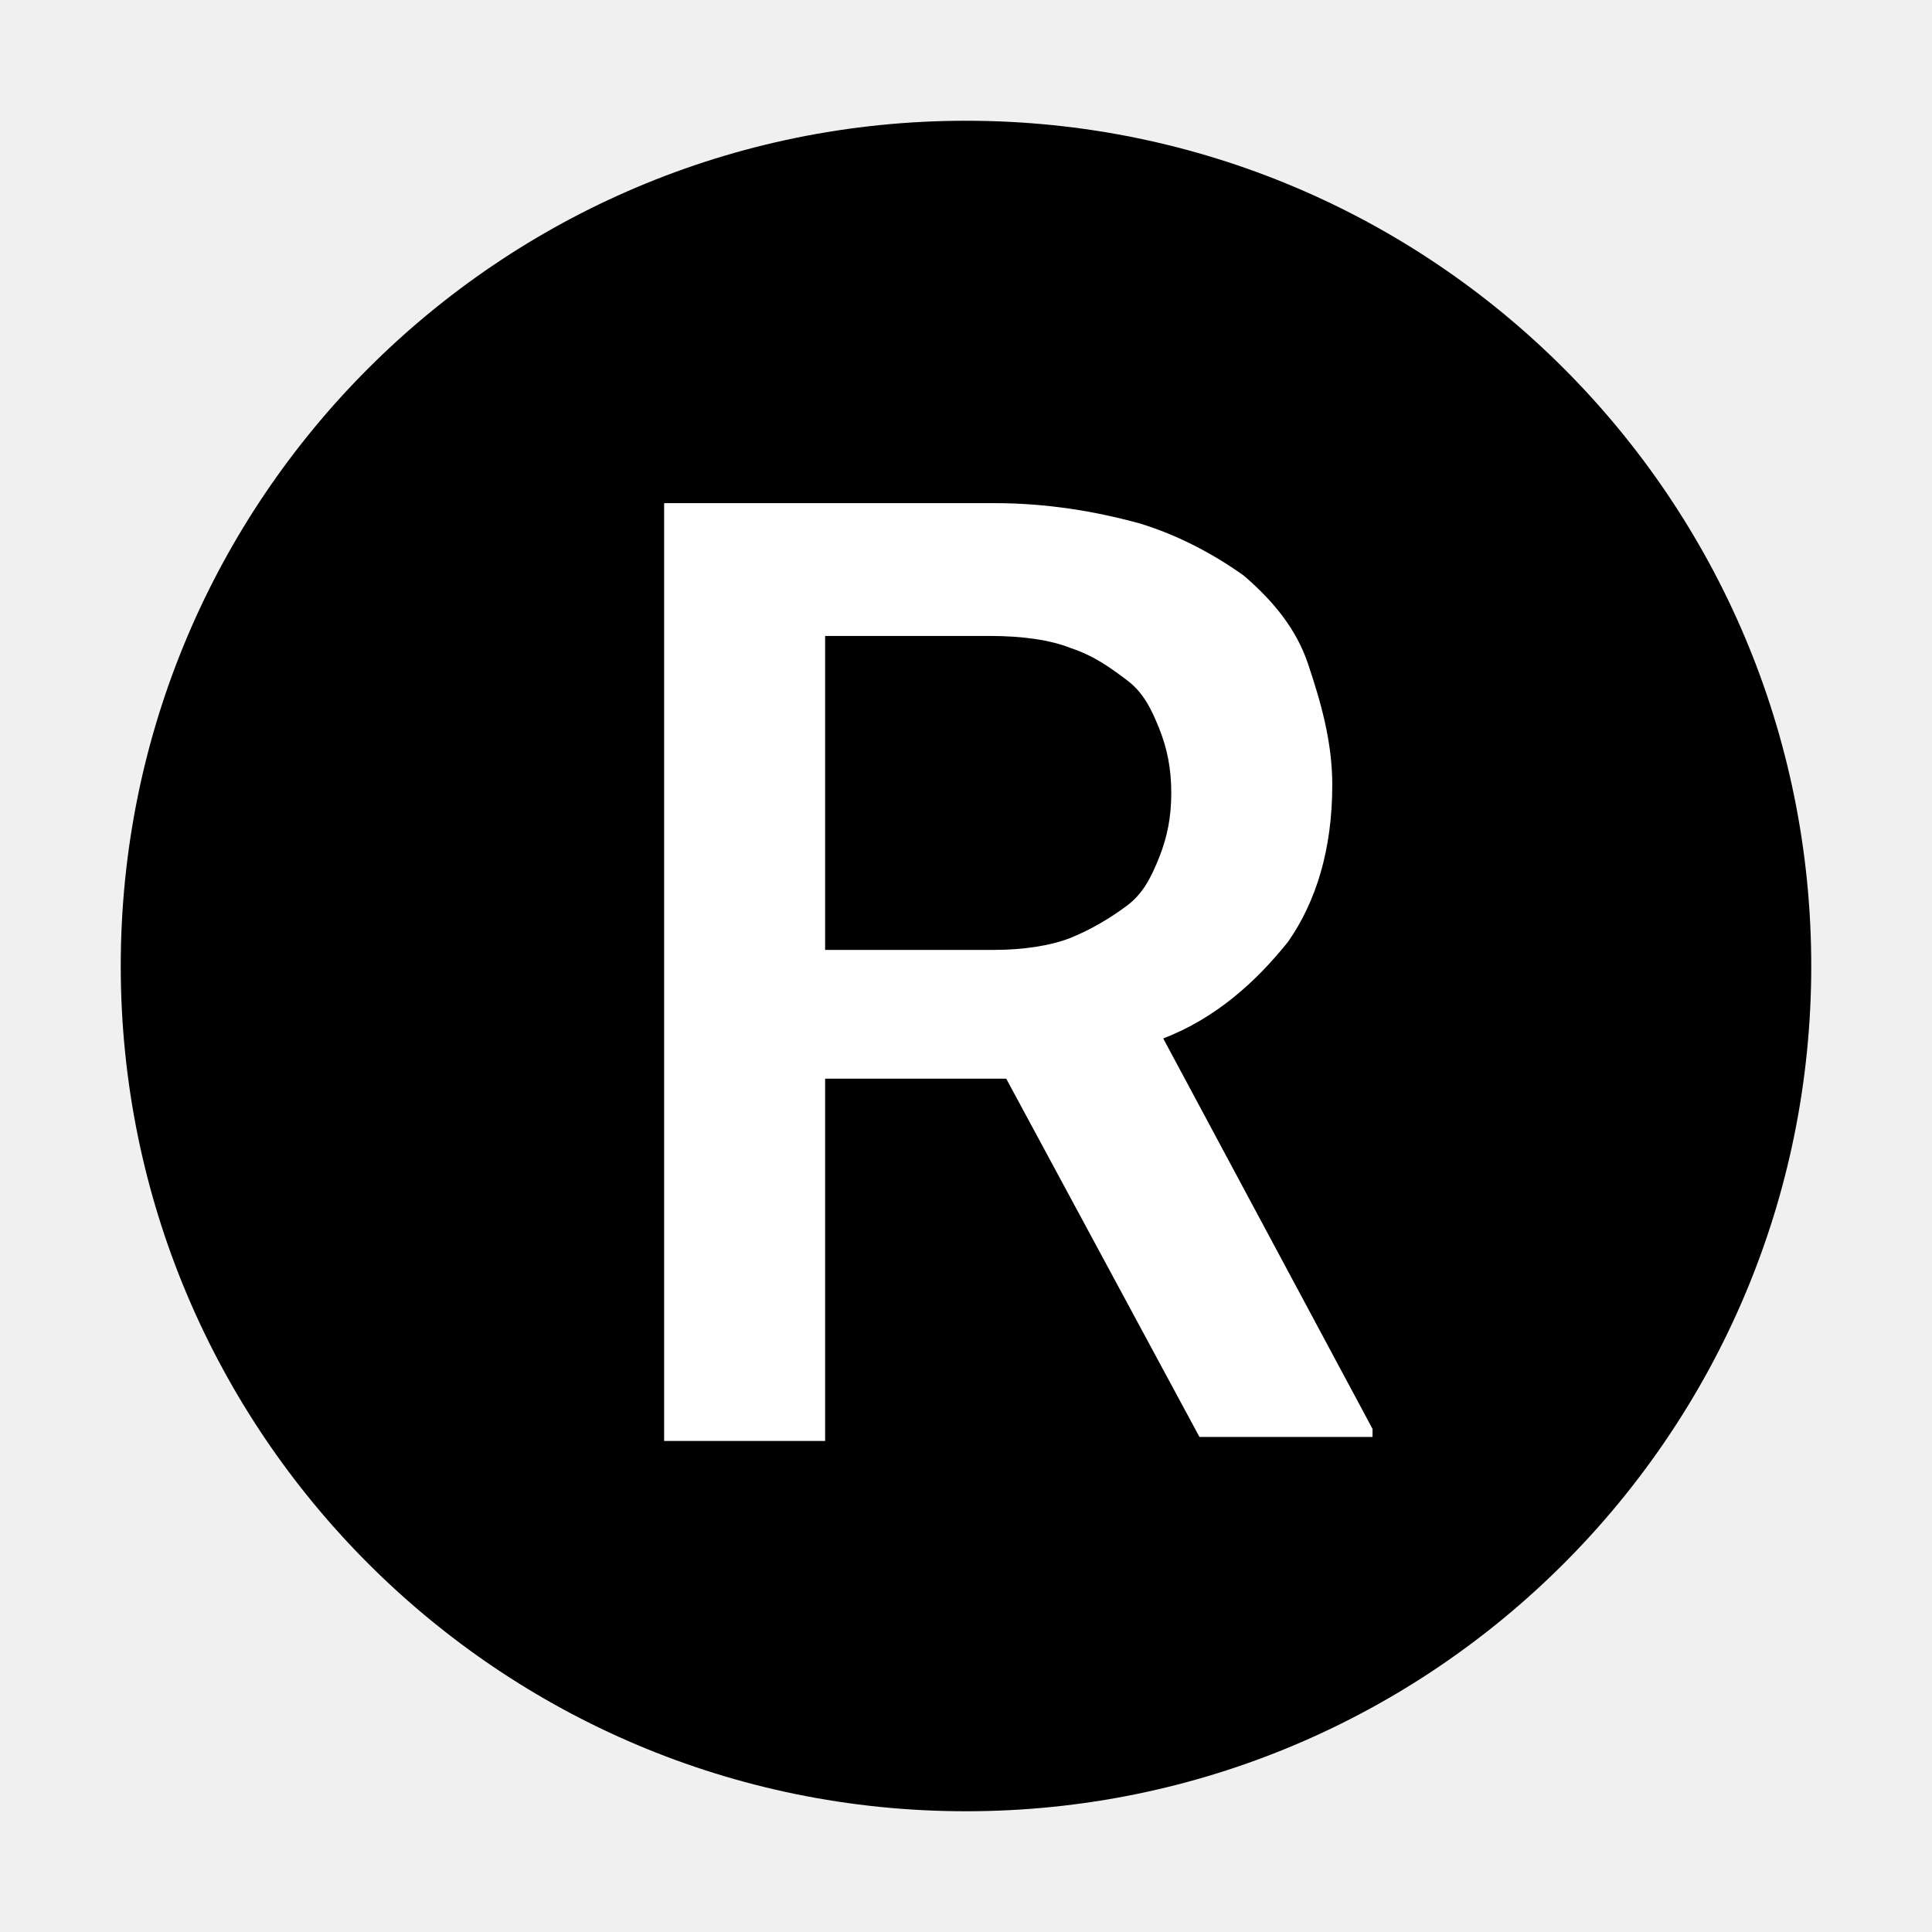
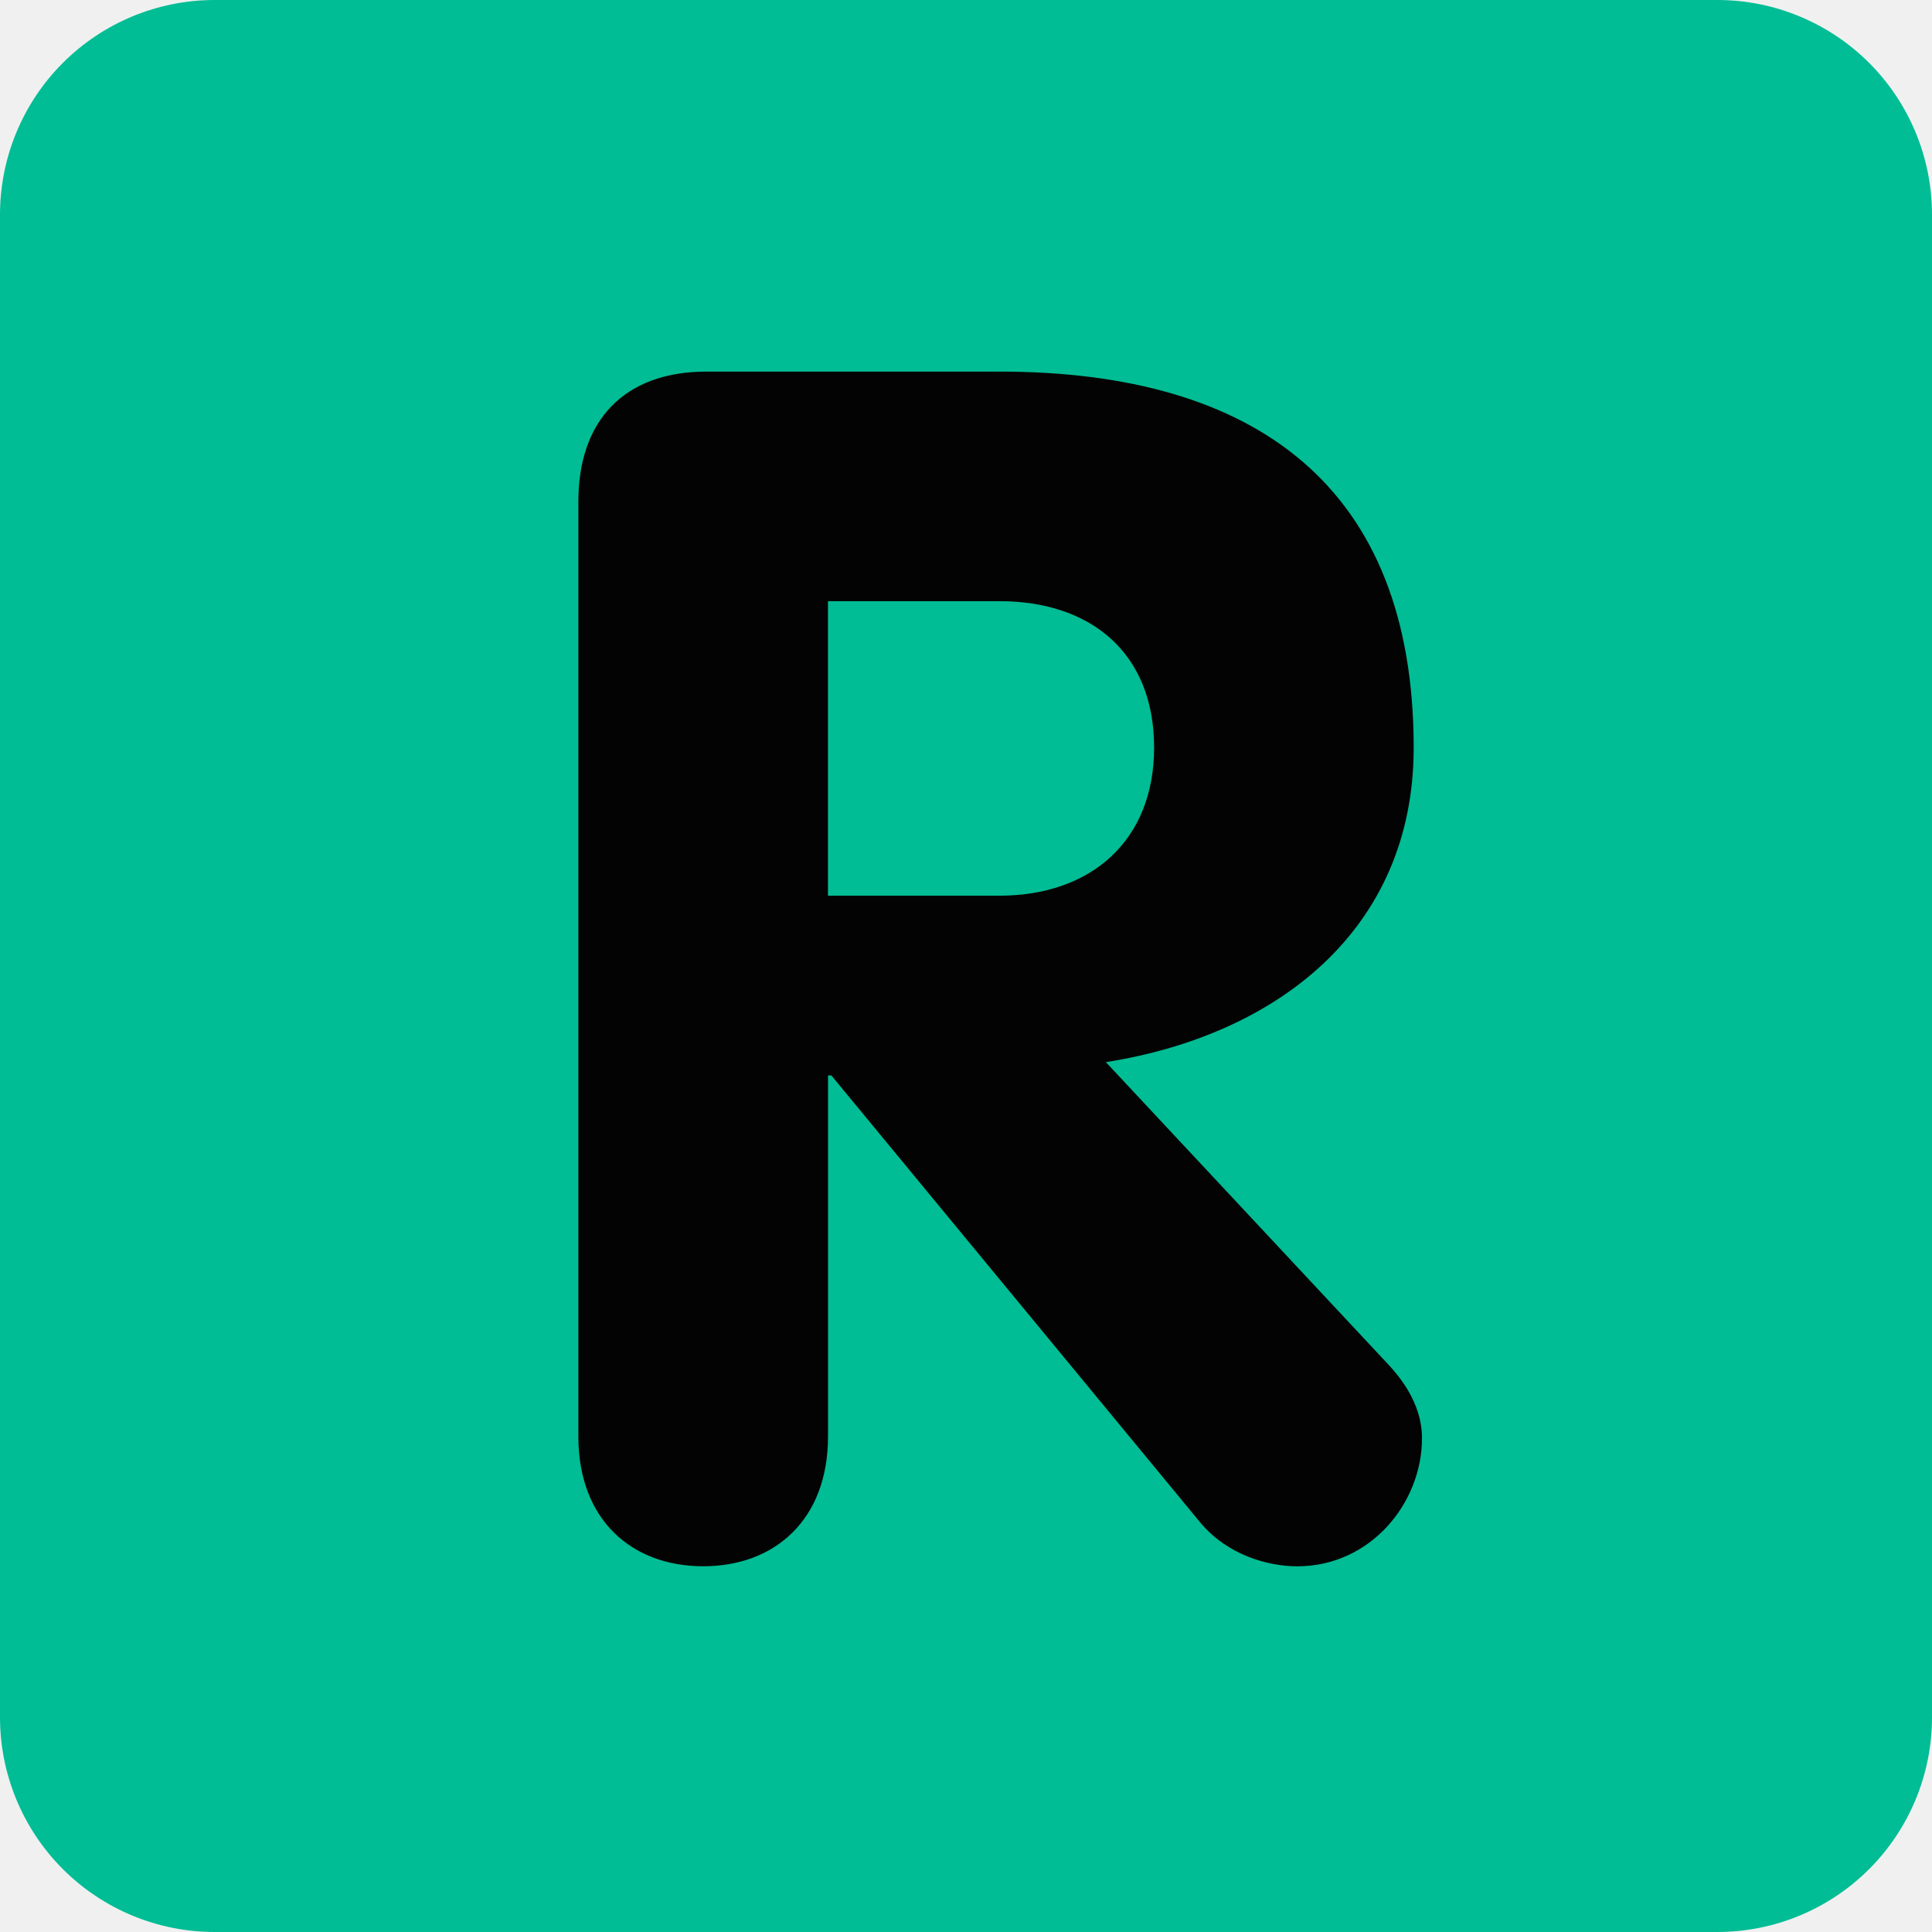
- <svg xmlns="http://www.w3.org/2000/svg" width="800px" height="800px" viewBox="0 0 48 48" version="1" enable-background="new 0 0 48 48" fill="#000000">
-   <g id="SVGRepo_bgCarrier" stroke-width="0" />
-   <g id="SVGRepo_tracerCarrier" stroke-linecap="round" stroke-linejoin="round" />
-   <g id="SVGRepo_iconCarrier">
-     <circle fill="#000000" cx="24" cy="24" r="21" />
-     <path fill="#ffffff" d="M25,26.8h-4.5v9h-4V12.5h8.2c1.3,0,2.5,0.2,3.6,0.5c1,0.3,1.9,0.8,2.6,1.3c0.7,0.6,1.3,1.3,1.6,2.2 s0.6,1.9,0.6,3c0,1.6-0.4,2.9-1.1,3.9c-0.8,1-1.8,1.9-3.1,2.4l5.2,9.7v0.2h-4.3L25,26.8z M20.5,23.6h4.2c0.7,0,1.4-0.1,1.9-0.3 c0.5-0.2,1-0.5,1.4-0.8c0.4-0.3,0.6-0.7,0.8-1.2c0.2-0.5,0.3-1,0.3-1.6c0-0.6-0.1-1.1-0.3-1.6c-0.2-0.5-0.4-0.9-0.8-1.2 c-0.4-0.3-0.8-0.6-1.4-0.8c-0.5-0.2-1.2-0.3-2-0.3h-4.1V23.6z" />
+ <svg xmlns="http://www.w3.org/2000/svg" width="800" height="800" viewBox="0 0 800 800" fill="none">
+   <g clip-path="url(#clip0_162_187)">
+     <path d="M800 711.111C800 734.686 790.635 757.295 773.965 773.965C757.295 790.635 734.686 800 711.111 800H88.889C65.314 800 42.705 790.635 26.035 773.965C9.365 757.295 0 734.686 0 711.111V88.889C0 65.314 9.365 42.705 26.035 26.035C42.705 9.365 65.314 0 88.889 0L711.111 0C734.686 0 757.295 9.365 773.965 26.035C790.635 42.705 800 65.314 800 88.889V711.111Z" fill="#00BD95" />
+     <path d="M239.489 207.6C239.489 174.533 258.089 153.867 292.556 153.867H413.823C519.934 153.867 585.378 201.422 585.378 309.578C585.378 385.378 528.2 428.778 457.911 439.8L575.067 565.222C584.689 575.556 588.823 585.889 588.823 595.533C588.823 622.4 567.467 648.578 537.178 648.578C524.756 648.578 508.223 643.756 497.2 630.667L344.245 445.311H342.867V594.822C342.867 629.289 320.823 648.556 291.178 648.556C261.534 648.556 239.489 629.289 239.489 594.822V207.6ZM342.845 370.889H413.8C451.689 370.889 477.889 348.156 477.889 309.578C477.889 270.311 451.667 248.933 413.8 248.933H342.845V370.889Z" fill="#040303" />
  </g>
+   <defs>
+     <clipPath id="clip0_162_187">
+       <rect width="800" height="800" fill="white" />
+     </clipPath>
+   </defs>
</svg>
